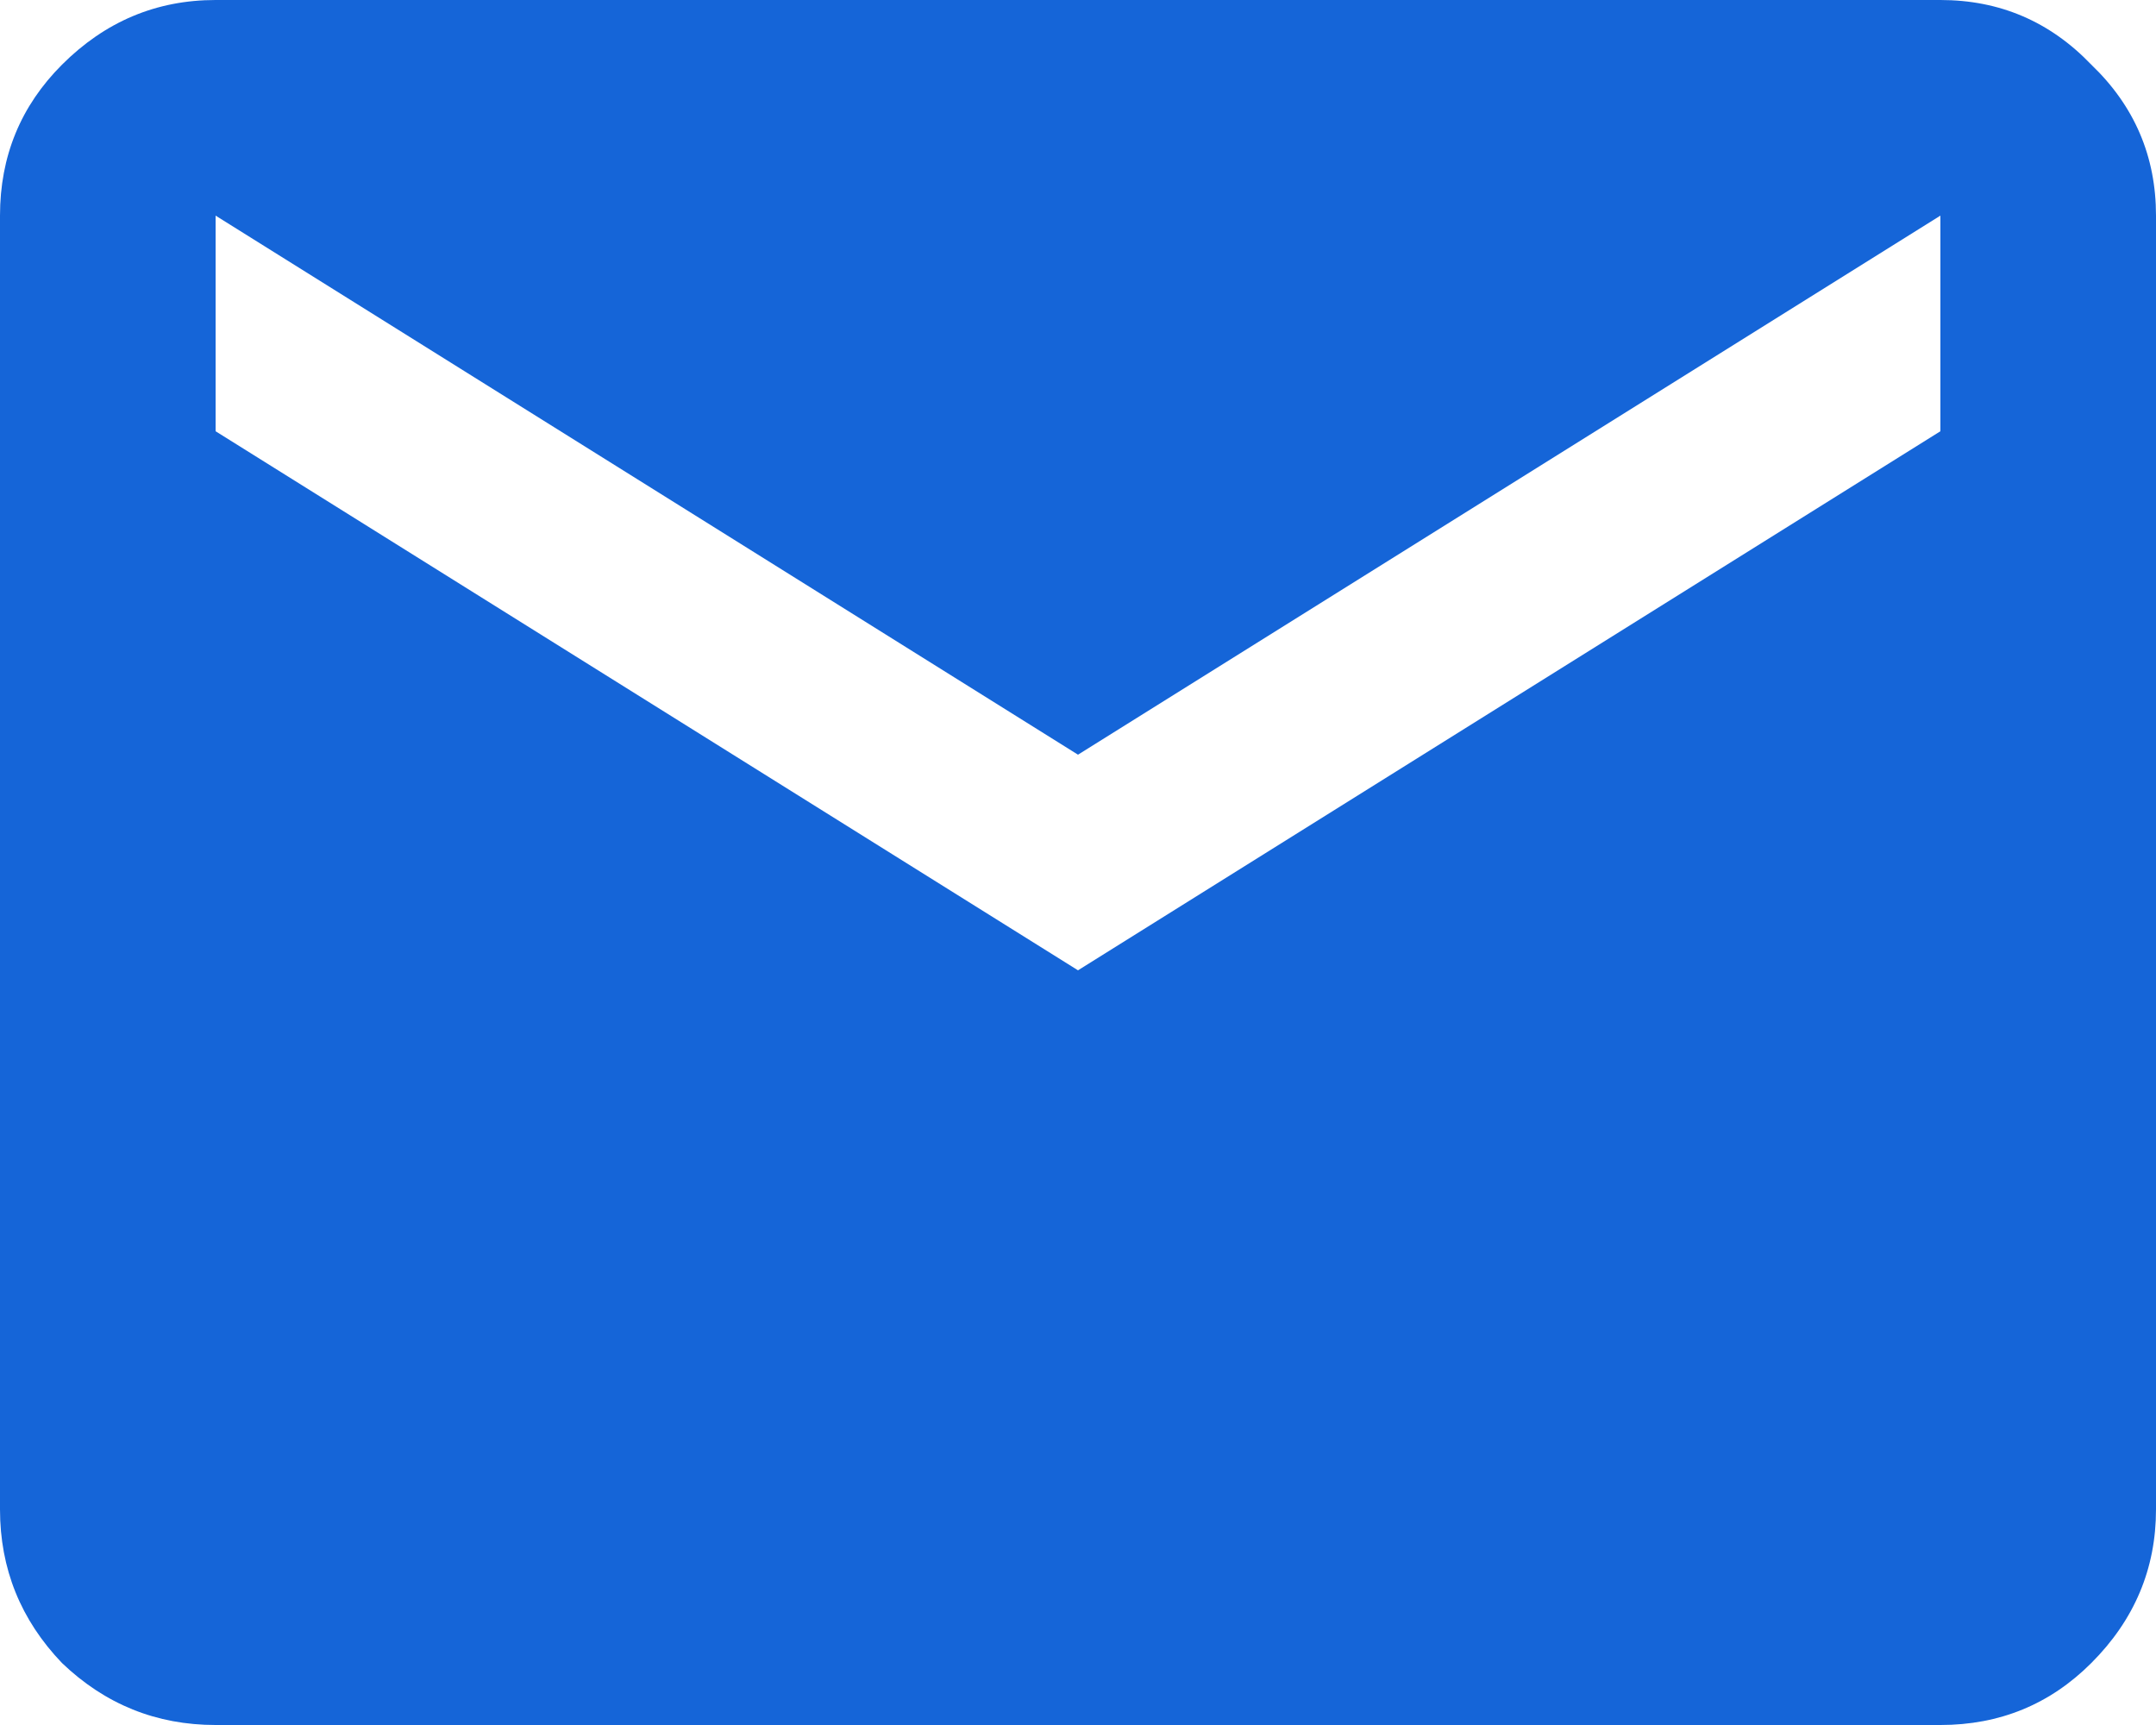
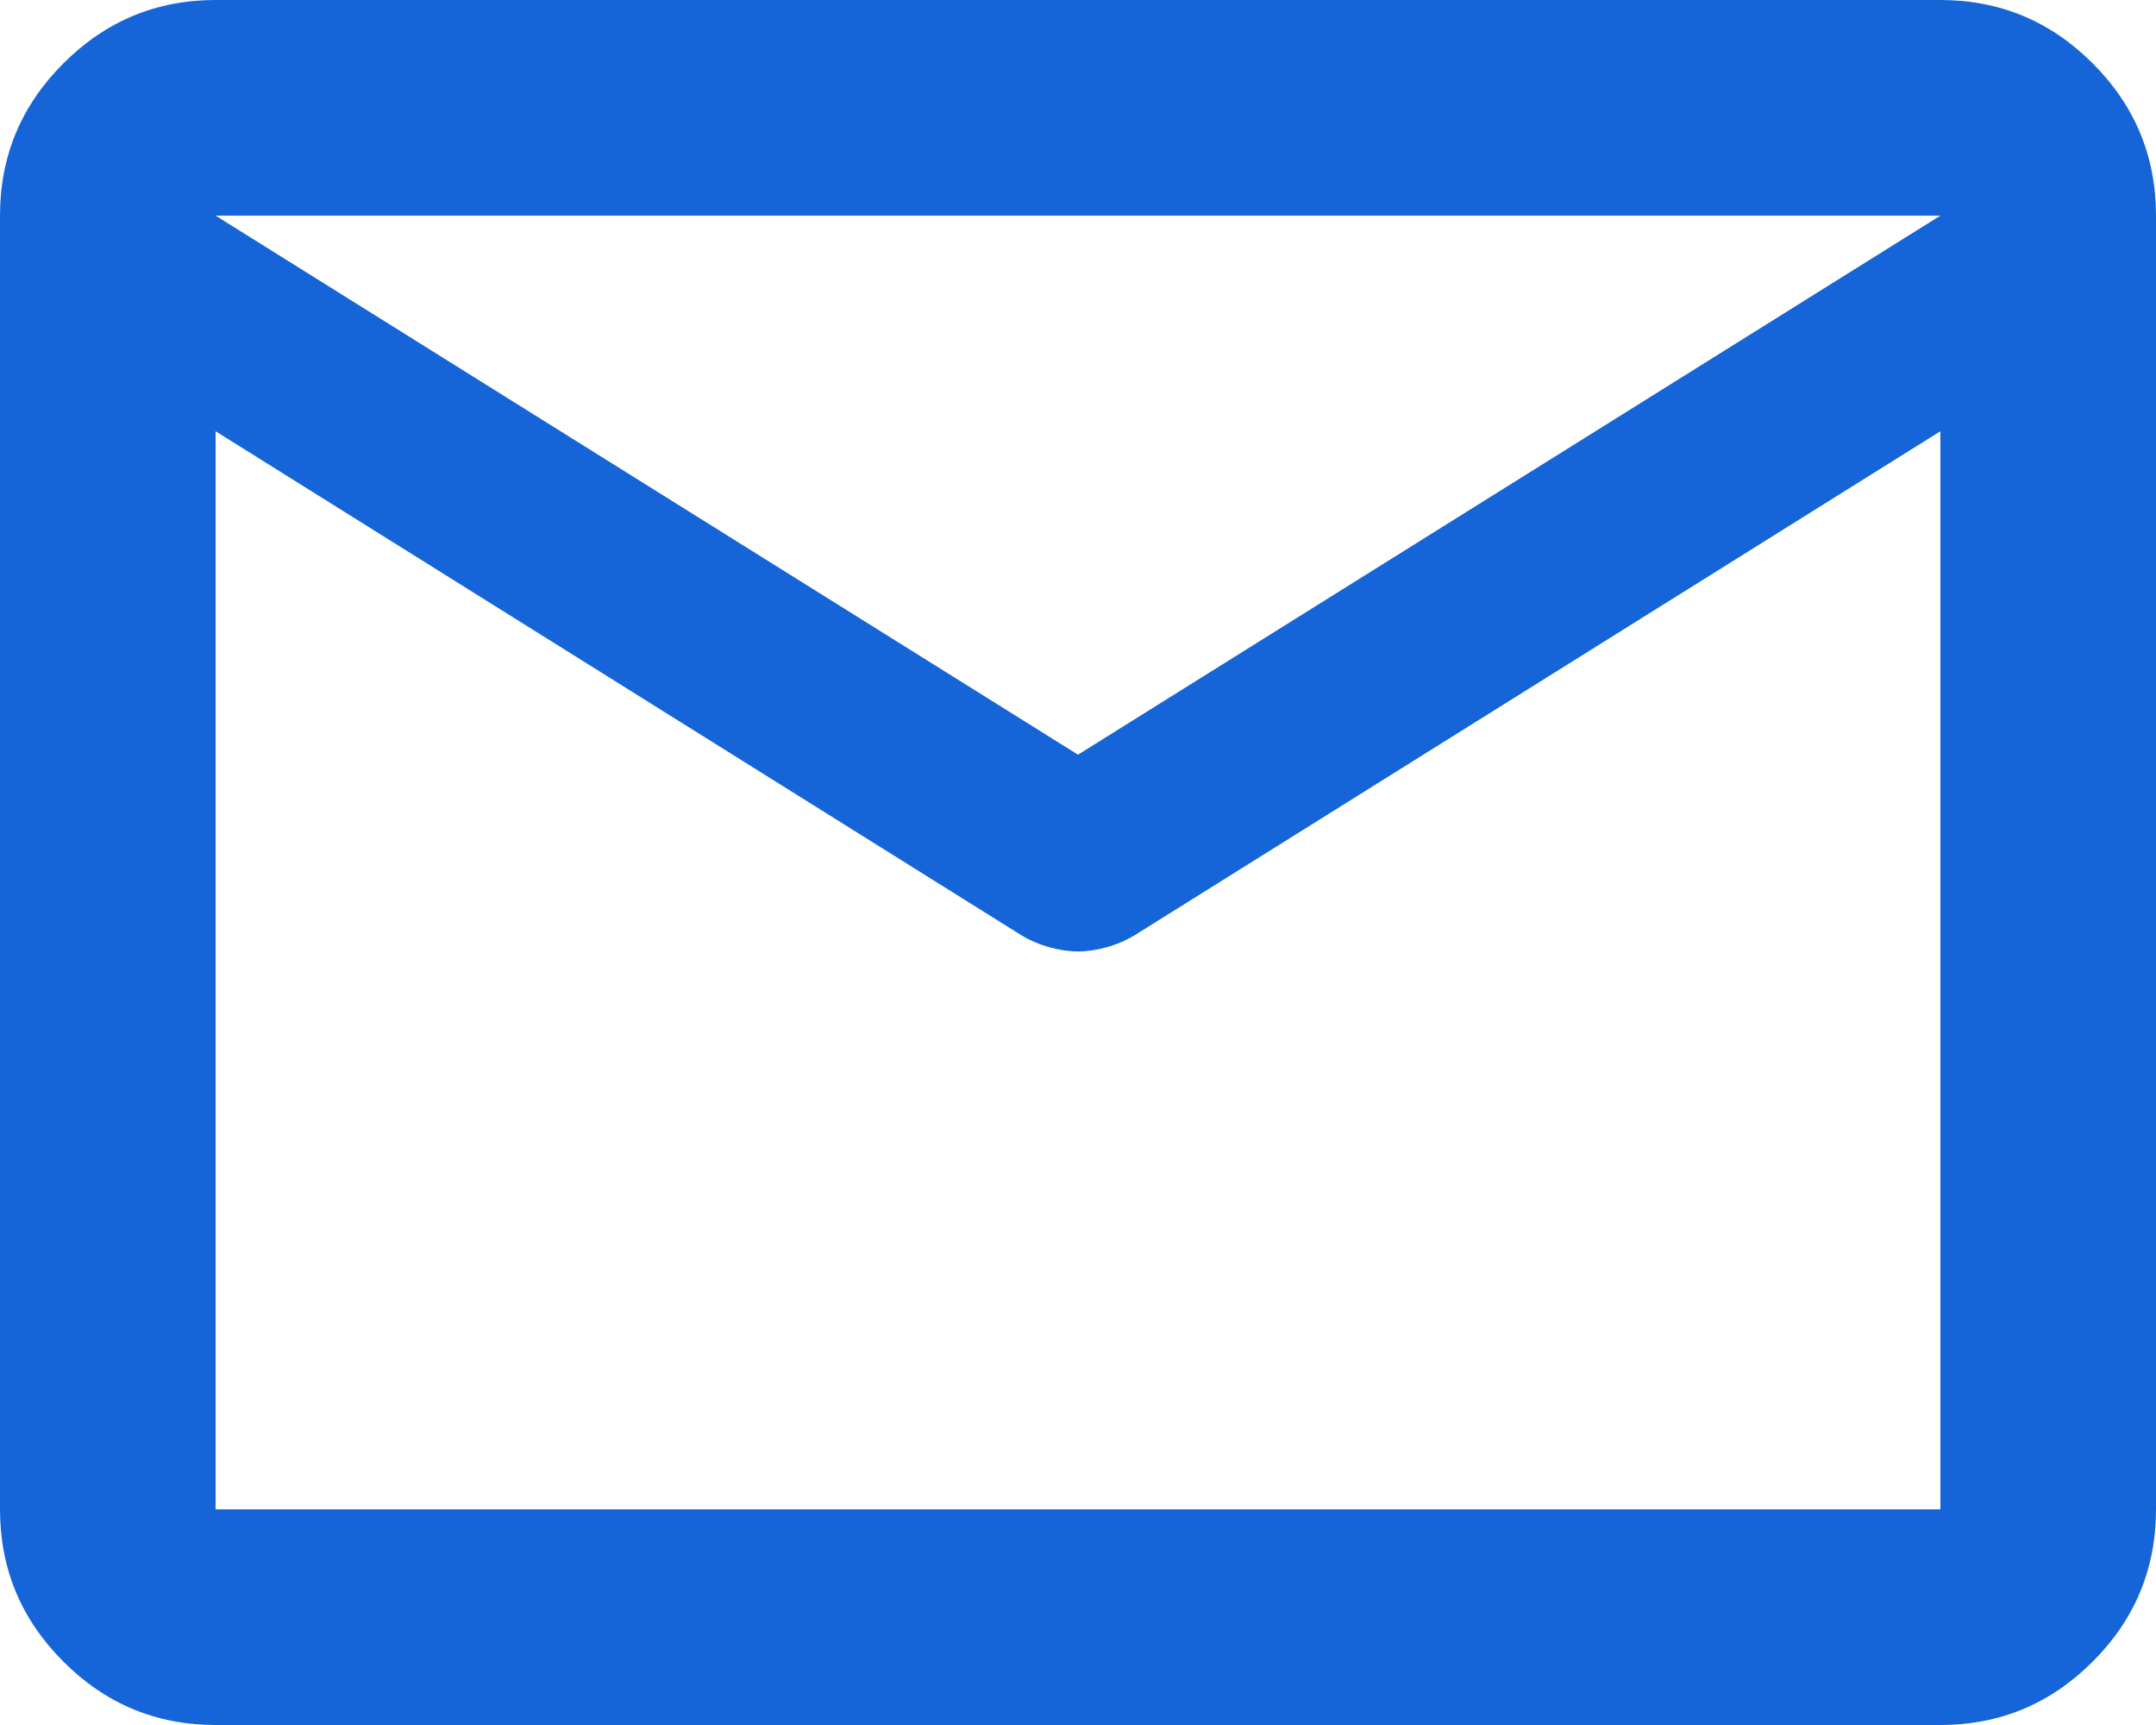
<svg xmlns="http://www.w3.org/2000/svg" width="20" height="16" viewBox="0 0 20 16" fill="none">
-   <path d="M2 16C1.45 16 0.975 15.808 0.575 15.425C0.192 15.025 0 14.55 0 14V2C0 1.45 0.192 0.983 0.575 0.6C0.975 0.2 1.45 0 2 0H18C18.55 0 19.017 0.2 19.4 0.6C19.8 0.983 20 1.45 20 2V14C20 14.55 19.8 15.025 19.4 15.425C19.017 15.808 18.55 16 18 16H2ZM10 9L18 4V2L10 7L2 2V4L10 9Z" fill="#1565D8" />
+   <path d="M2 16C1.45 16 0.979 15.804 0.588 15.412C0.196 15.021 0 14.55 0 14V2C0 1.45 0.196 0.979 0.588 0.588C0.979 0.196 1.45 0 2 0H18C18.55 0 19.021 0.196 19.413 0.588C19.804 0.979 20 1.45 20 2V14C20 14.55 19.804 15.021 19.413 15.412C19.021 15.804 18.55 16 18 16H2ZM18 4L10.525 8.675C10.442 8.725 10.354 8.762 10.262 8.787C10.171 8.812 10.083 8.825 10 8.825C9.917 8.825 9.829 8.812 9.738 8.787C9.646 8.762 9.558 8.725 9.475 8.675L2 4V14H18V4ZM10 7L18 2H2L10 7ZM2 4.25V2.775V2.8V2.788V4.25Z" fill="#1565D8" />
</svg>
